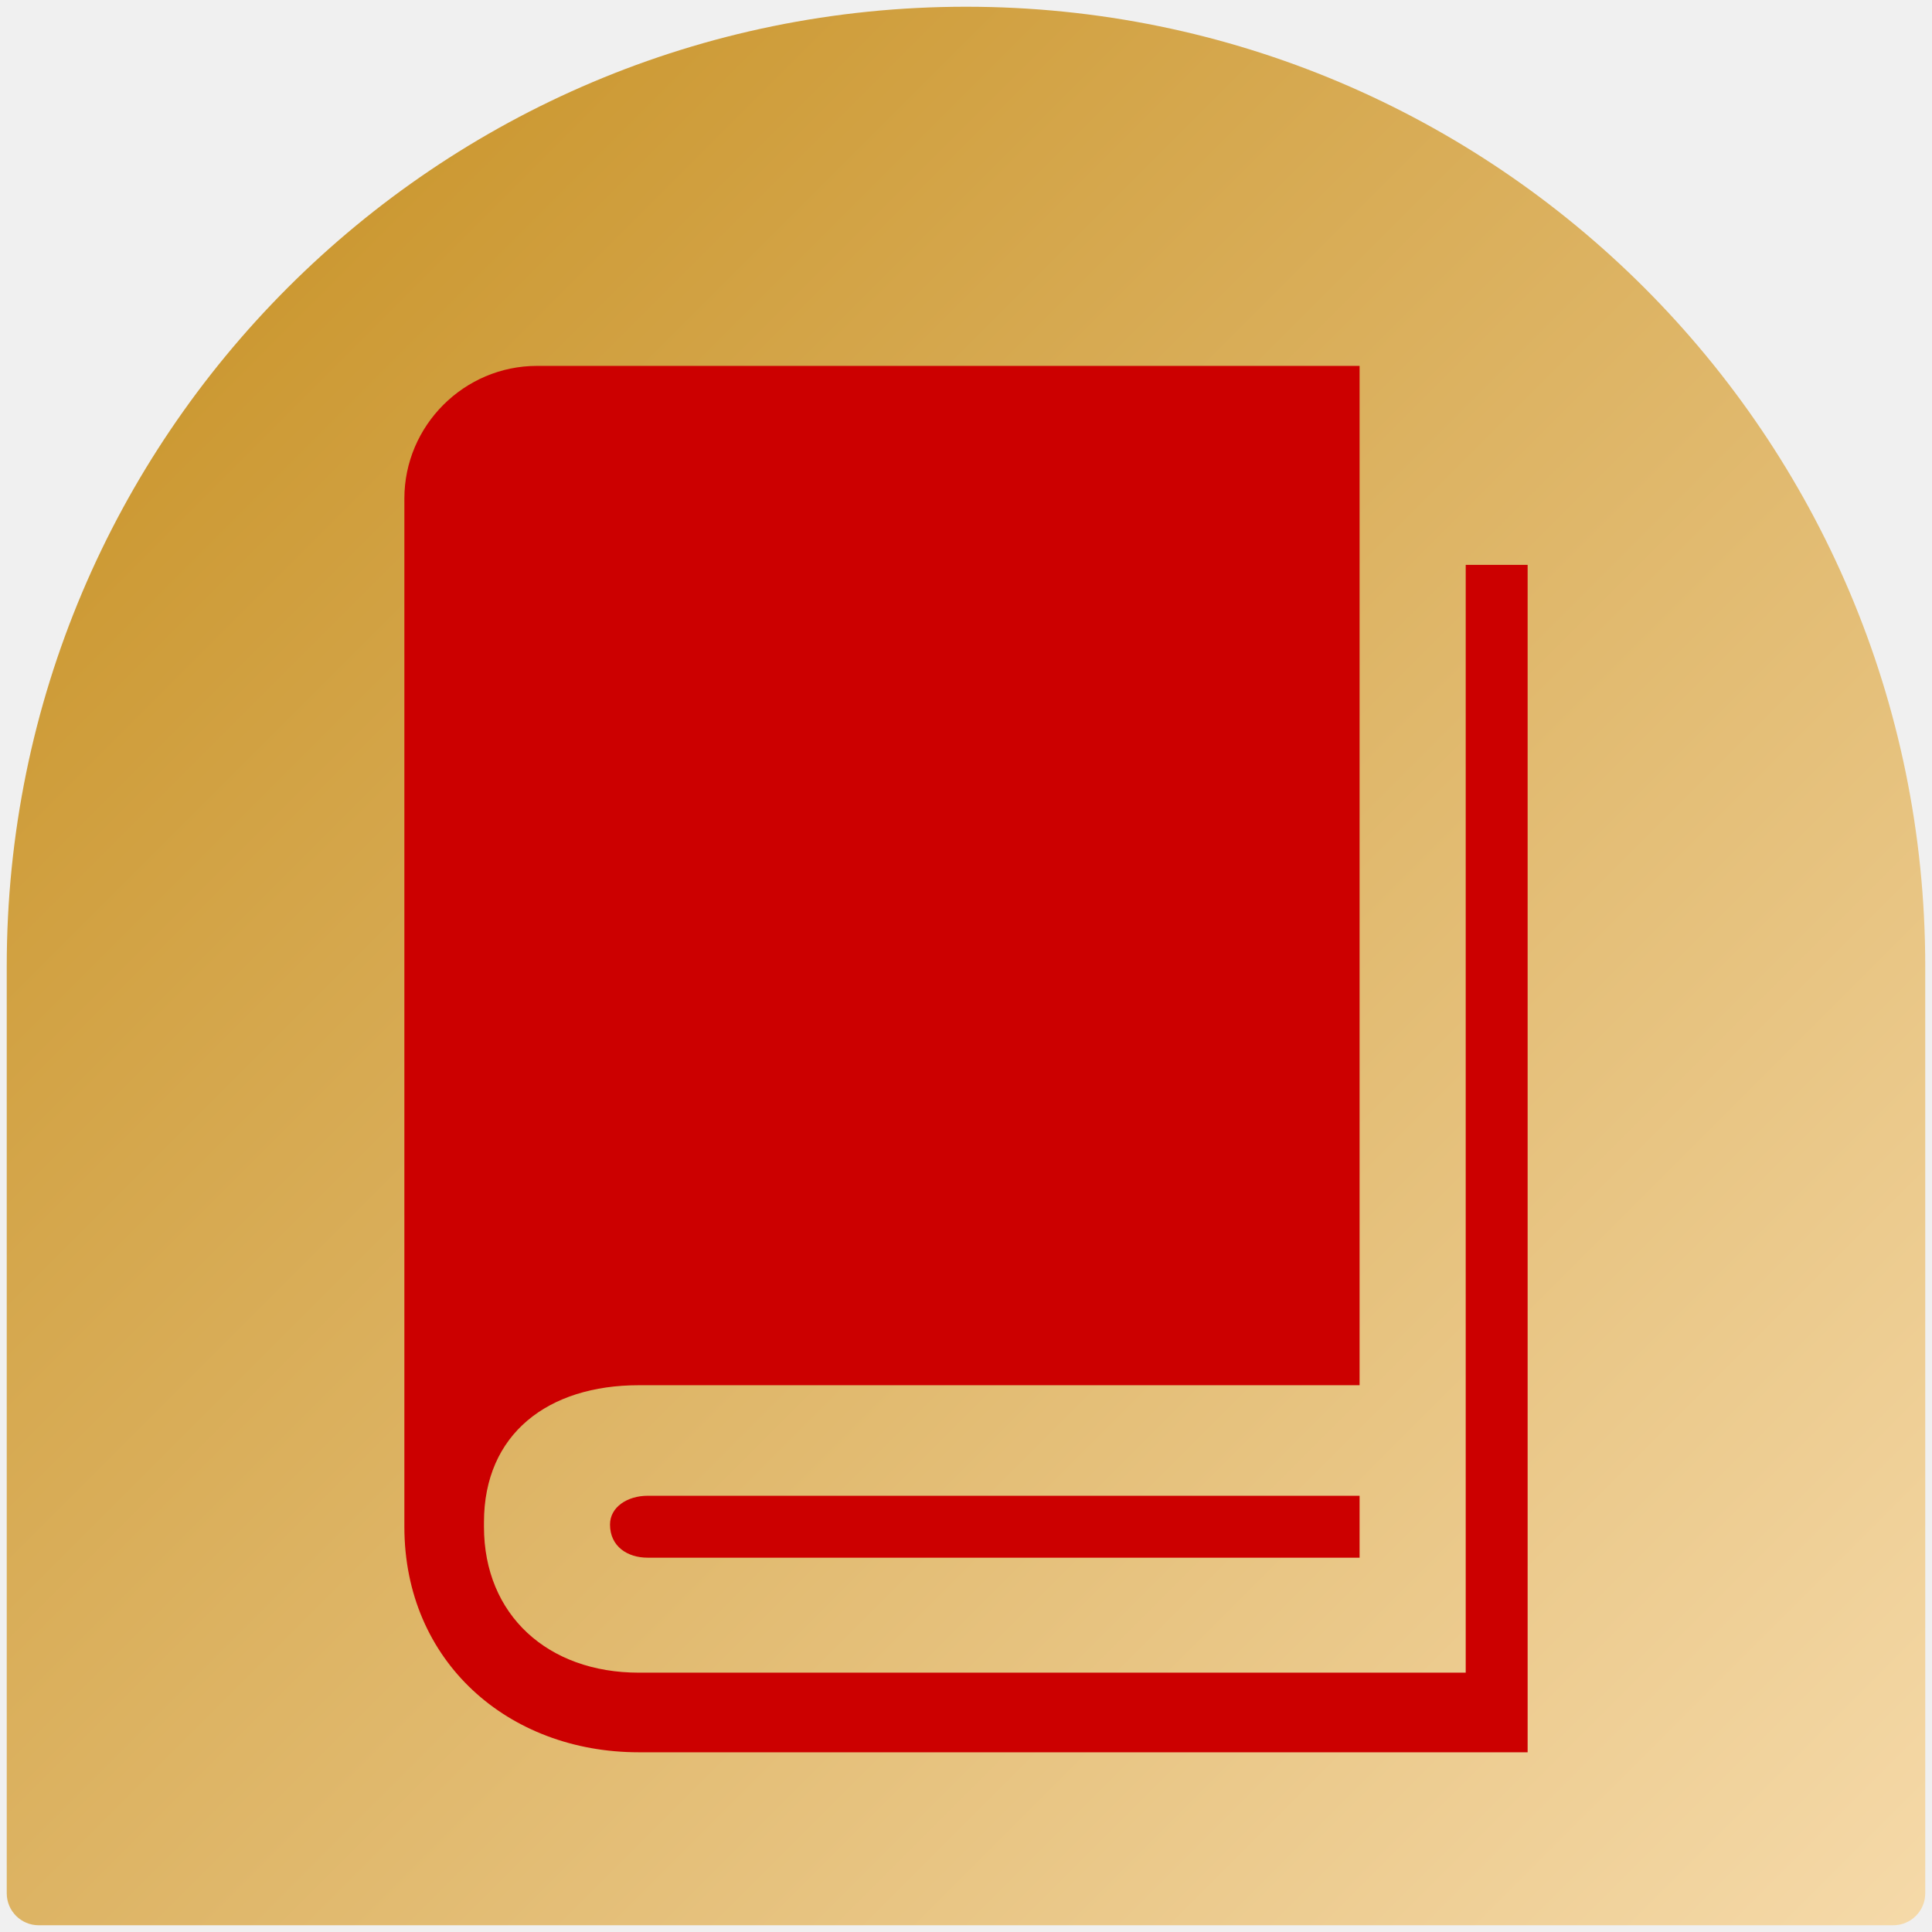
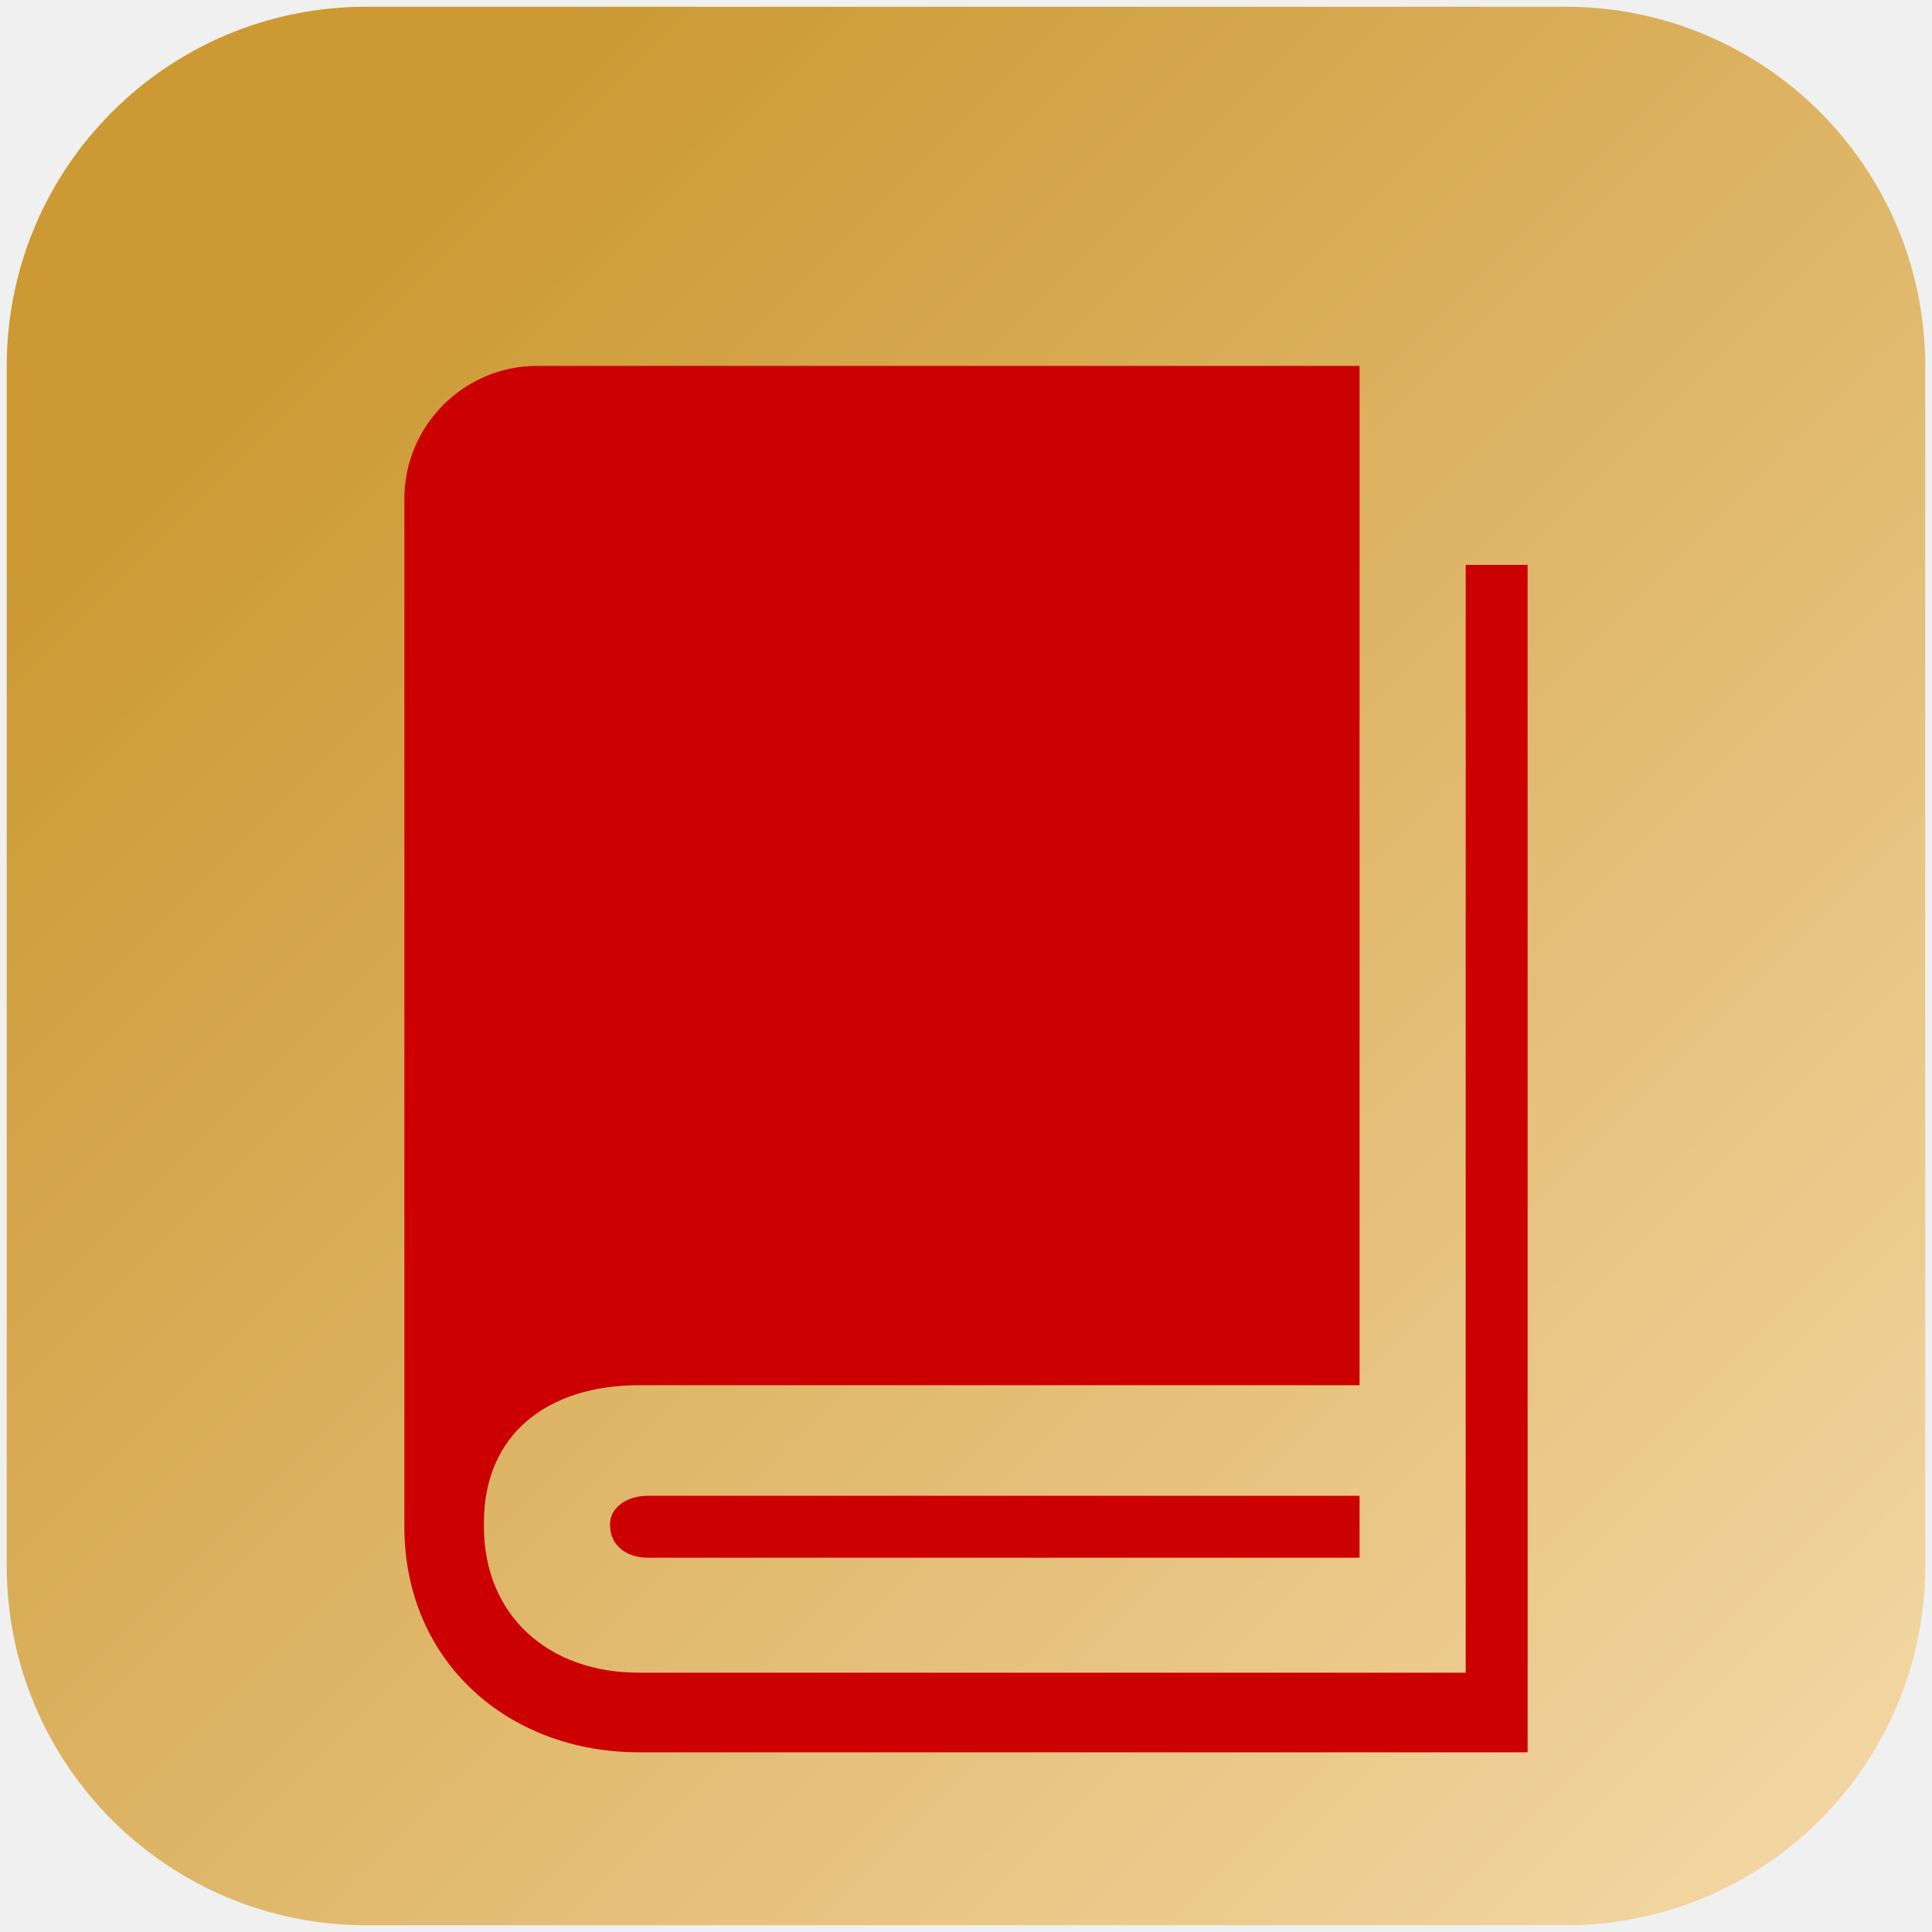
- <svg xmlns="http://www.w3.org/2000/svg" version="1.1" x="0px" y="0px" width="86px" height="86px" viewBox="0 0 86 86" enable-background="new 0 0 86 86" xml:space="preserve">
-   <rect y="0" x="0" style="opacity:0;fill:#ffffff" width="86" height="86" />
-   <g>
-     <linearGradient id="SVGID_1_" gradientUnits="userSpaceOnUse" x1="79.238" y1="91.328" x2="6.762" y2="18.851">
-       <stop offset="0" style="stop-color:#f5d9a8;stop-opacity:1;" />
-       <stop offset="1" style="stop-color:#cc9933;stop-opacity:1;" />
+ <svg xmlns="http://www.w3.org/2000/svg" width="86" height="86" viewBox="0 0 86 86">
+   <path id="path1" fill="#ffffff" stroke="none" opacity="0" d="M 0 0 L 86 0 L 86 86 L 0 86 Z" />
+   <g id="g1">
+     <linearGradient id="linearGradient1" x1="79.239" y1="91.328" x2="6.761" y2="18.851" gradientUnits="userSpaceOnUse">
+       <stop offset="1e-05" stop-color="#f5d9a8" stop-opacity="1" />
+       <stop offset="1" stop-color="#cc9933" stop-opacity="1" />
    </linearGradient>
-     <path fill="url(#SVGID_1_)" d="M43,0.3C19.417,0.3,0.3,19.418,0.3,43c0,0.408,0,41.277,0,41.277c0,0.786,0.637,1.423,1.423,1.423   h82.553c0.786,0,1.423-0.637,1.423-1.423c0,0,0-40.908,0-41.277C85.7,19.418,66.583,0.3,43,0.3z" />
+     <path id="---" fill="url(#linearGradient1)" fill-rule="evenodd" stroke="none" d="M 0.3 69.7 C 0.3 78.537 7.463 85.7 16.3 85.7 L 69.699 85.7 C 78.536 85.7 85.699 78.537 85.699 69.7 L 85.699 16.3 C 85.699 7.463 78.536 0.3 69.699 0.3 L 16.3 0.3 C 7.463 0.3 0.3 7.463 0.3 16.3 Z" />
  </g>
-   <path d="m 65.244,25.145 2.756,0 0,52.855 -39.567,0 C 22.626,78 18,73.965 18,67.961 l 0,-45.768 c 0,-3.248 2.657,-5.906 5.906,-5.906 l 36.614,0 0,45.374 -32.087,0 c -4.035,0 -6.89,2.165 -6.89,6.102 l 0,0.197 c 0,3.937 2.854,6.496 6.89,6.496 l 36.811,0 0,-49.311 z m -4.724,44.193 -31.693,0 c -0.886,0 -1.673,-0.492 -1.673,-1.476 0,-0.787 0.787,-1.28 1.673,-1.28 l 31.693,0 0,2.756 z" style="fill:#cc0000;fill-opacity:1" />
+   <path id="path2" fill="#cc0000" stroke="none" d="M 65.244 25.145 L 68 25.145 L 68 78 L 28.433 78 C 22.626 78 18 73.965 18 67.961 L 18 22.193 C 18 18.944 20.657 16.287 23.905 16.287 L 60.52 16.287 L 60.52 61.661 L 28.433 61.661 C 24.398 61.661 21.543 63.827 21.543 67.764 L 21.543 67.961 C 21.543 71.898 24.398 74.457 28.433 74.457 L 65.244 74.457 L 65.244 25.145 Z M 60.52 69.339 L 28.827 69.339 C 27.941 69.339 27.153 68.846 27.153 67.862 C 27.153 67.075 27.941 66.583 28.827 66.583 L 60.52 66.583 L 60.52 69.339 Z" />
</svg>
